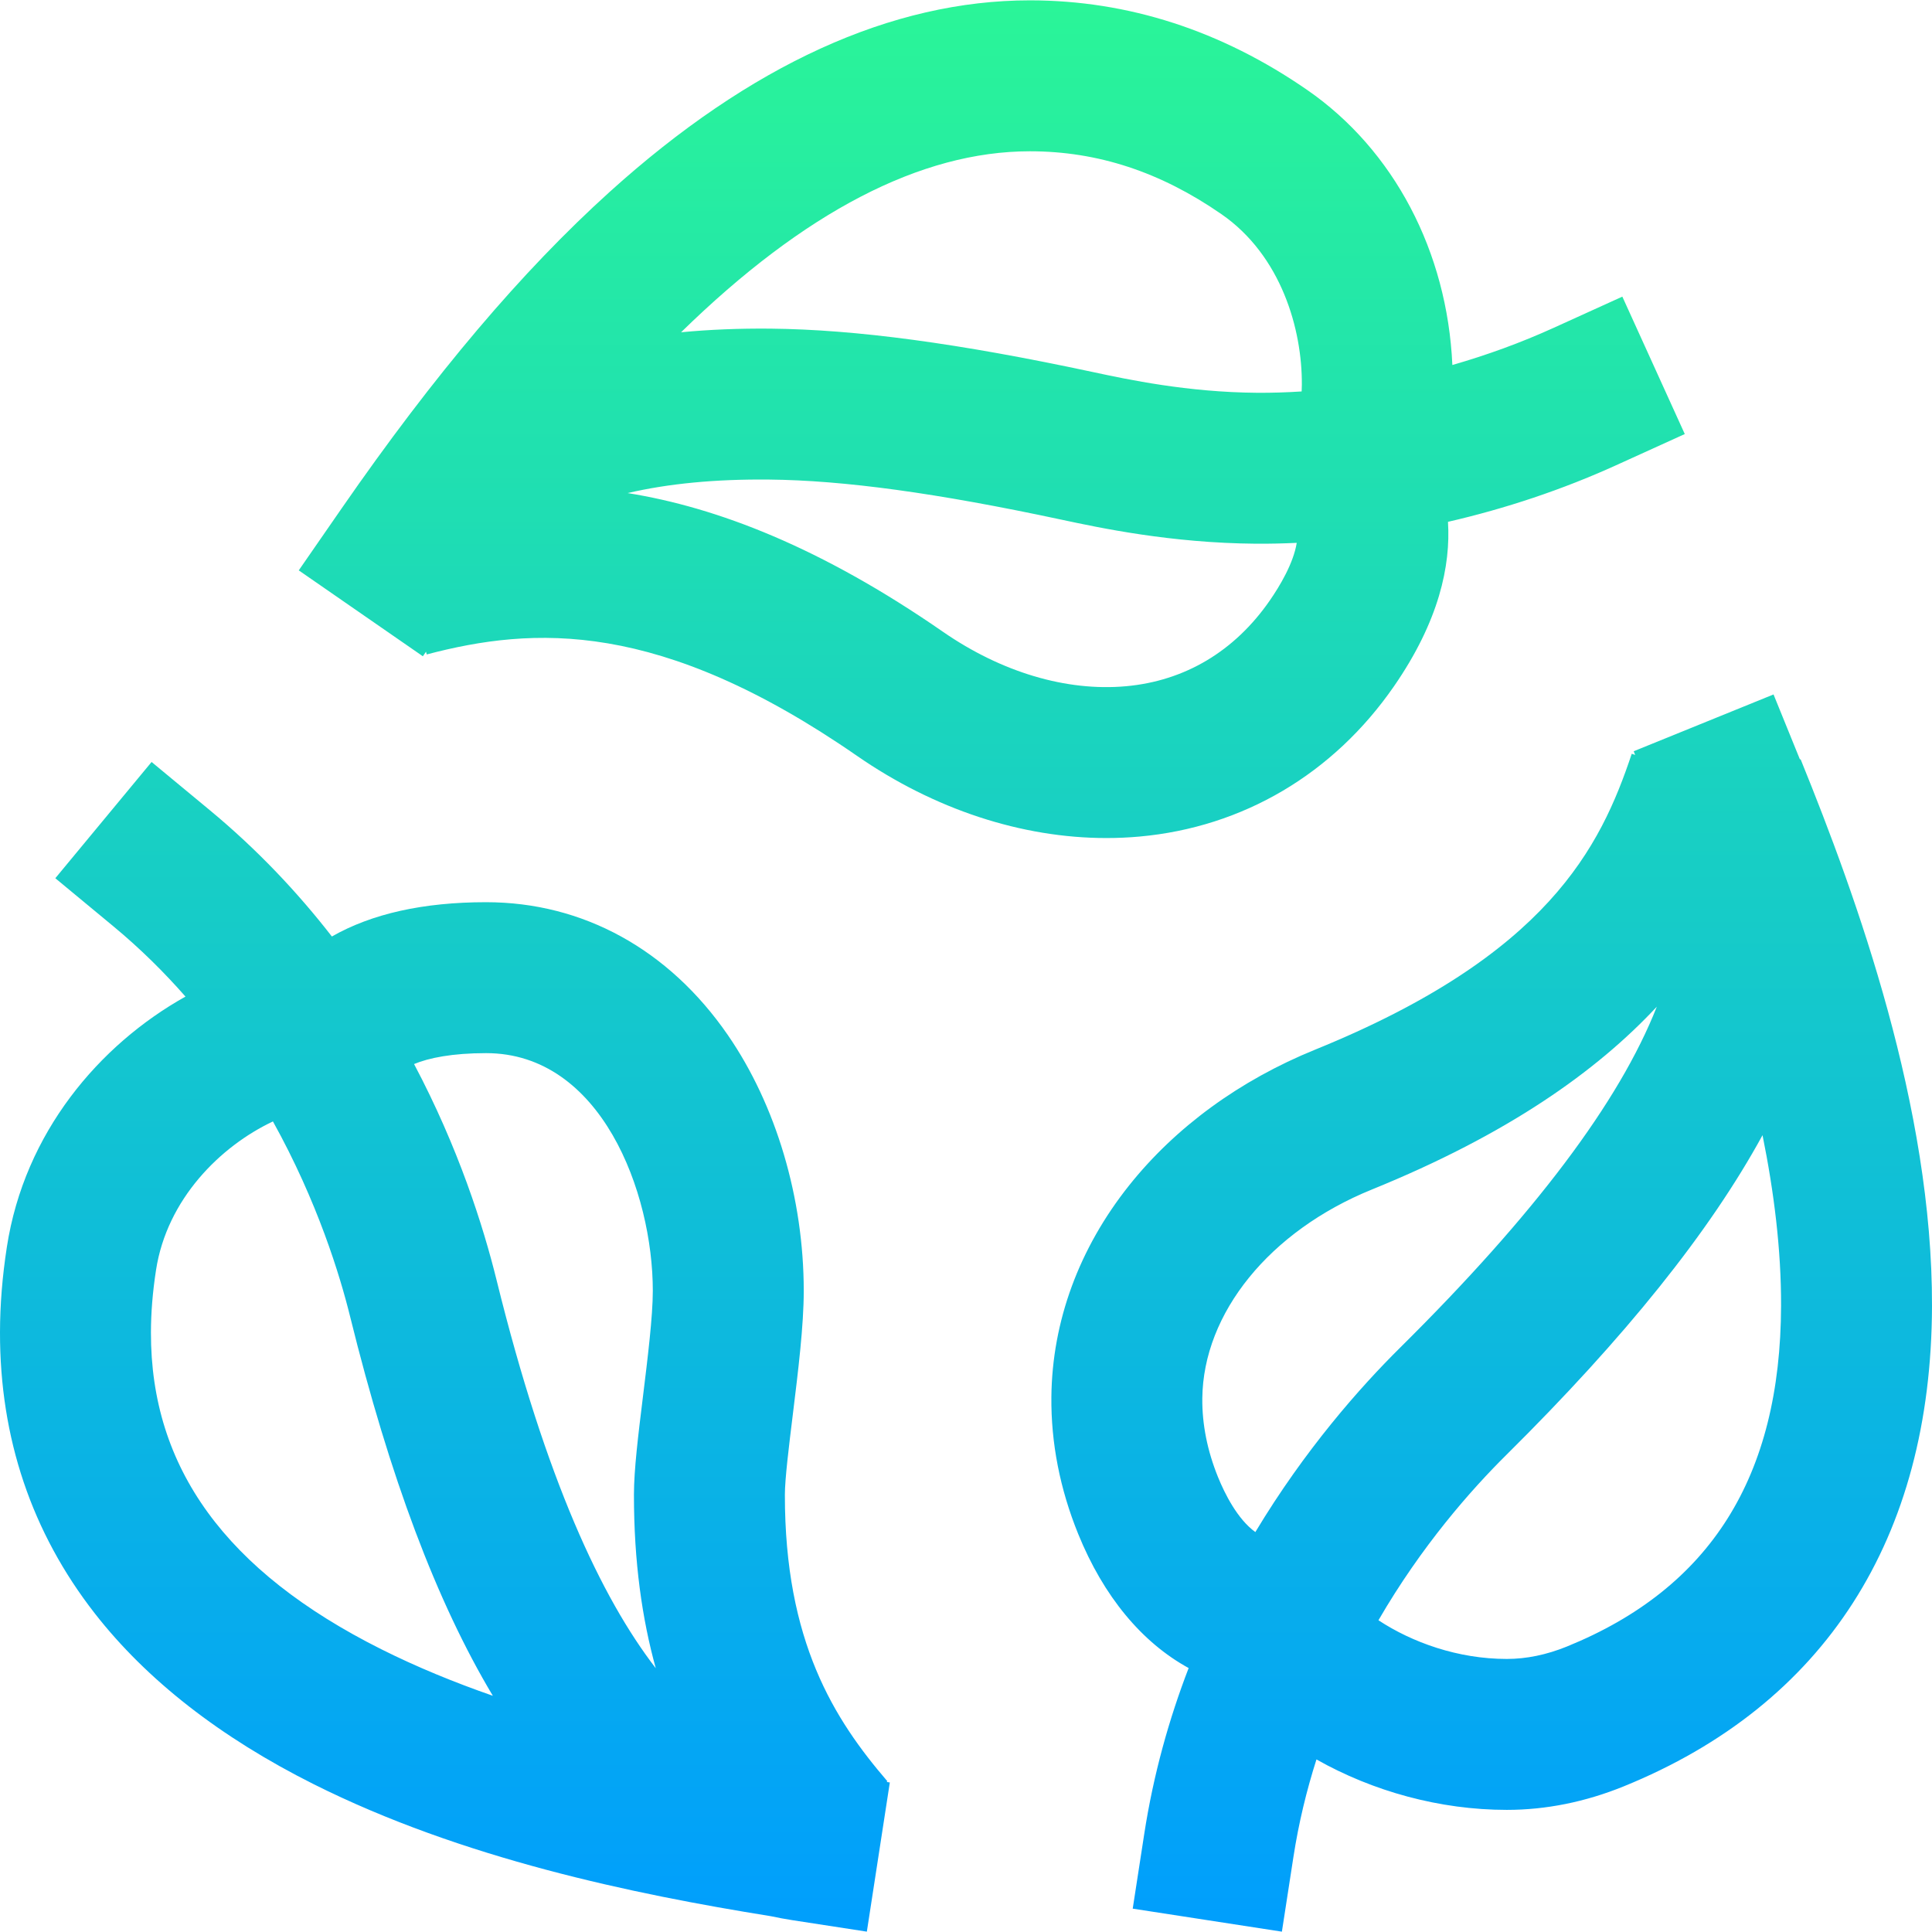
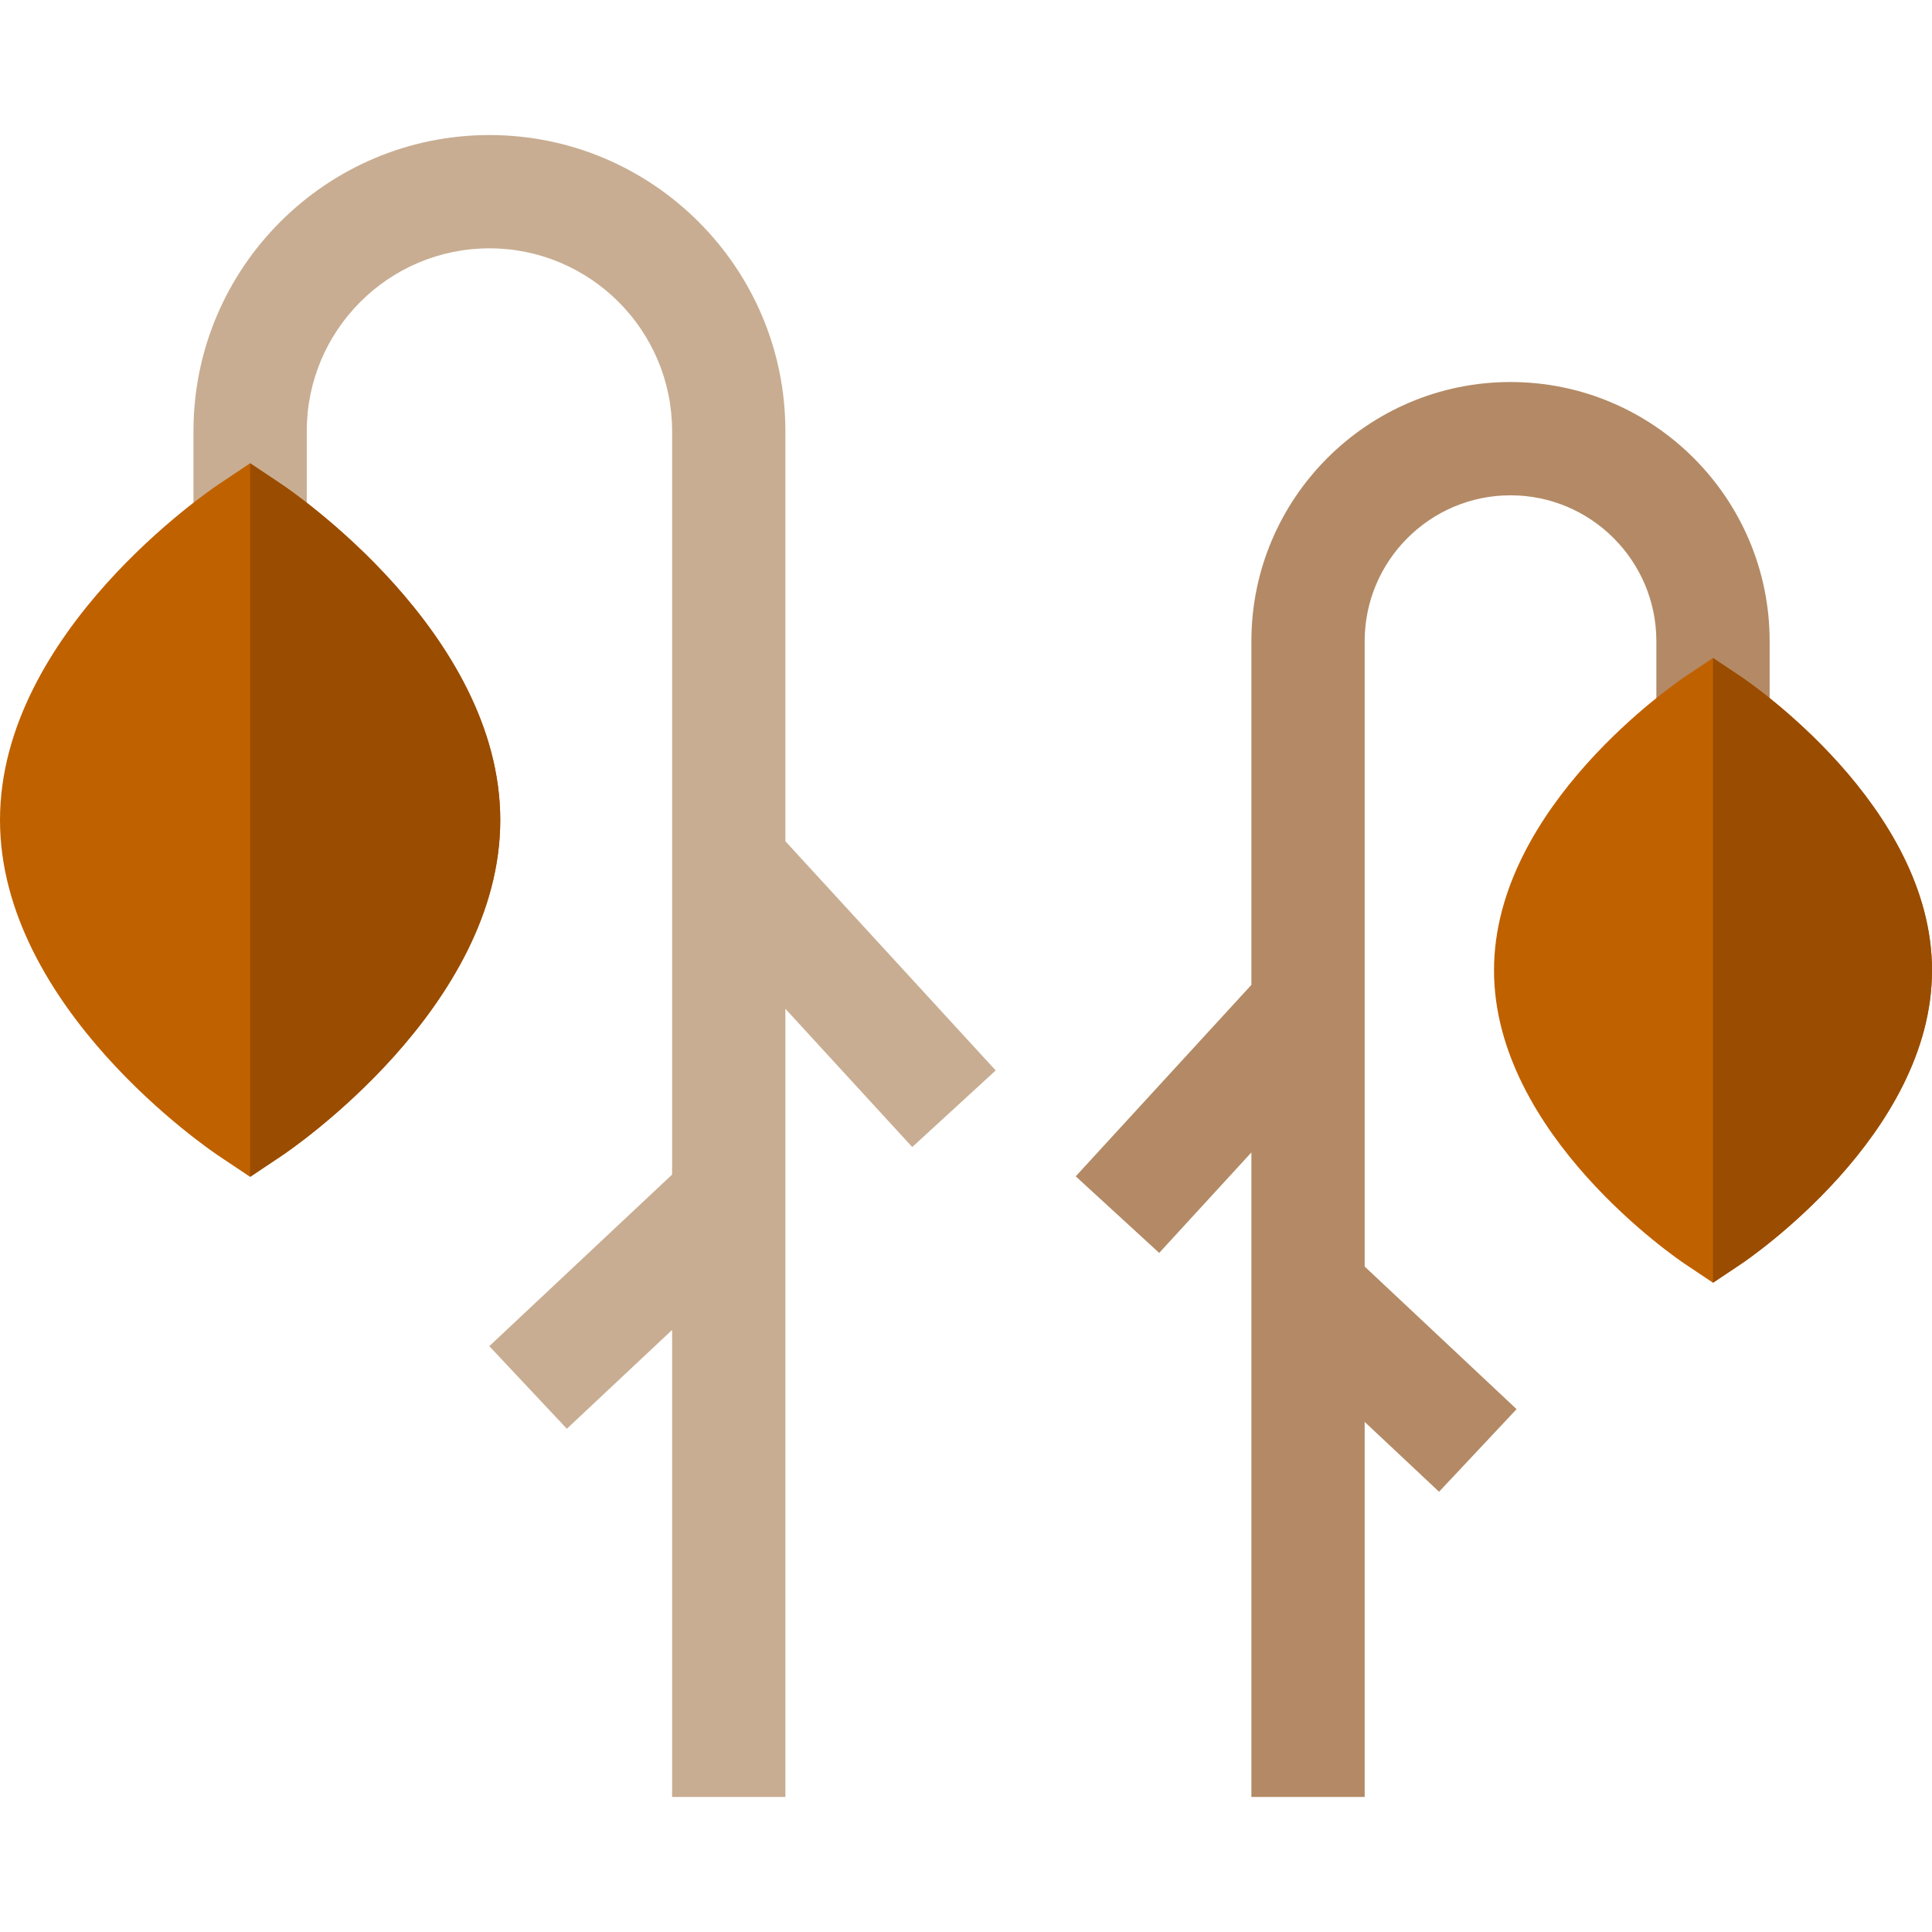
- <svg xmlns="http://www.w3.org/2000/svg" version="1.1" id="Capa_1" x="0px" y="0px" viewBox="0 0 511.998 511.998" style="enable-background:new 0 0 511.998 511.998;" xml:space="preserve">
-   <linearGradient id="SVGID_1_" gradientUnits="userSpaceOnUse" x1="255.999" y1="513.907" x2="255.999" y2="2.091" gradientTransform="matrix(1 0 0 -1 0 513.9981)">
-     <stop offset="0" style="stop-color:#2AF598" />
-     <stop offset="1" style="stop-color:#009EFD" />
-   </linearGradient>
-   <path style="fill:url(#SVGID_1_);" d="M477.172,201.195l-0.171,0.07l-6.999-17.23l-37.06,15.054l0.395,0.971l-0.91-0.304  c-8.286,24.814-22.287,53.383-83.918,78.416c-19.956,8.105-37.003,20.553-49.298,35.995c-13.263,16.66-20.382,36.026-20.586,56.008  c-0.123,12.196,2.268,24.42,7.105,36.334c6.718,16.541,16.858,28.742,29.271,35.541c-5.174,13.434-9.322,28.123-11.77,43.992  l-3.049,19.766l39.532,6.099l3.05-19.767c1.403-9.094,3.511-17.718,6.11-25.872c14.938,8.444,32.676,13.368,50.451,13.368  c10.369,0,20.782-2.094,30.951-6.224c53.288-21.645,81.547-65.651,81.721-127.265C512.149,293.451,492.195,238.183,477.172,201.195z   M322.791,391.458c-2.835-6.98-4.237-14.005-4.168-20.876c0.231-22.629,17.871-44.355,44.938-55.35  c35.926-14.592,59.48-31.262,75.508-48.447c-9.945,25.266-32.445,55.119-68.023,90.358c-10.62,10.518-25.224,27.014-38.367,48.869  C327.91,402.567,324.556,395.801,322.791,391.458z M415.227,436.352c-5.365,2.18-10.715,3.284-15.899,3.284  c-12.996,0-25.1-4.385-34.026-10.252c11.416-19.693,24.514-34.533,33.893-43.822c31.433-31.133,53.861-59.031,67.891-84.727  c3.052,15.076,4.956,30.382,4.914,45.2C471.871,391.345,453.301,420.888,415.227,436.352z M112.062,173.919l0.837-1.209l0.19,0.723  c28.3-7.445,61.702-9.342,114.037,26.883c20.506,14.194,43.663,21.774,66.092,21.773c2.938,0,5.867-0.13,8.773-0.393  c27.419-2.478,51.359-16.612,67.411-39.802c11.994-17.328,15.061-32.058,14.326-43.606c15.27-3.506,30.341-8.536,44.545-14.99  l18.209-8.273l-16.547-36.416l-18.208,8.273c-8.649,3.93-17.669,7.216-26.838,9.843c-1.355-30.02-15.469-56.966-38.432-72.861  C323.694,8.109,298.985,0.11,273.015,0.091c-0.029,0-0.057,0-0.085,0c-36.59,0-74.047,17.068-111.329,50.73  c-23.29,21.028-46.529,48.468-71.046,83.887l0,0l-11.382,16.444L112.062,173.919z M336.512,159.13  c-9.315,13.458-22.497,21.318-38.12,22.729c-15.767,1.422-32.995-3.701-48.5-14.433c-32.36-22.399-59.786-32.94-83.56-36.756  c10.83-2.528,23.29-3.717,37.469-3.581c19.887,0.198,44.488,3.57,77.423,10.612c10.159,2.173,29.068,6.217,51.624,6.388  c3.57,0.025,7.175-0.06,10.799-0.228C342.78,149.289,339.11,155.378,336.512,159.13z M272.986,40.091  c17.939,0.013,34.525,5.464,50.706,16.663c15.866,10.982,21.411,30.549,21.309,45.198c-0.004,0.598-0.028,1.191-0.052,1.784  c-3.965,0.253-7.906,0.385-11.795,0.356c-18.48-0.141-34.182-3.499-43.564-5.505c-35.622-7.617-62.755-11.27-85.389-11.495  c-8.267-0.078-16.172,0.244-23.713,0.962c32.615-31.879,63.549-47.963,92.442-47.963C272.946,40.091,272.969,40.091,272.986,40.091z   M235.168,472.056c-14.127-16.439-27.196-37.019-27.168-75.951c0.003-4.156,1.07-12.832,2.102-21.223  c1.425-11.583,2.898-23.561,2.898-32.791c0-24.545-7.331-49.254-20.114-67.791c-15.655-22.705-38.409-35.209-64.067-35.209  c-16.63,0-30.301,3.057-40.868,9.09c-9.022-11.617-19.706-23.002-32.375-33.494l-15.404-12.756l-25.513,30.807l15.403,12.757  c7.094,5.874,13.422,12.149,19.093,18.609c-22.921,12.815-42.679,36.118-47.339,66.379C0.608,338.325,0.014,345.708,0,353.052  c-0.054,28.003,8.399,53.076,25.126,74.522c13.745,17.623,33.241,32.839,57.948,45.226c39.316,19.71,84.628,29.135,121.182,35.004  c1.881,0.404,3.78,0.758,5.699,1.054l19.768,3.045l6.089-39.534l-0.854-0.132L235.168,472.056z M128.819,279.091  c30.475,0,44.182,36.841,44.182,63c0,6.778-1.381,18.004-2.599,27.908c-1.286,10.455-2.396,19.485-2.401,26.077  c-0.013,17.883,2.174,33.01,5.788,46.025c-14.394-18.662-29.141-49.99-42.187-102.848c-3.543-14.356-10.107-35.053-21.872-57.272  C113.635,280.354,119.882,279.091,128.819,279.091z M40,353.128c0.01-5.312,0.451-10.727,1.349-16.556  c2.897-18.811,17.075-32.821,30.98-39.381c11.842,21.319,17.799,40.956,20.438,51.647c10.515,42.604,22.952,75.681,37.841,100.563  c-10.184-3.542-20.153-7.62-29.607-12.359C59.884,416.429,39.931,388.981,40,353.128z" />
+ <svg xmlns="http://www.w3.org/2000/svg" version="1.1" id="Capa_1" x="0px" y="0px" viewBox="0 0 512 512" style="enable-background:new 0 0 512 512;" xml:space="preserve">
+   <path style="fill:#B38A65;" d="M400.304,101.241c-37.866,0-68.671,30.806-68.671,68.671v91.09l-46.554,50.738l22.121,20.296  l24.433-26.629v170.802h30.021v-99.386l19.71,18.504l20.547-21.887l-40.258-37.794V169.913c0-21.312,17.338-38.651,38.65-38.651  s38.65,17.339,38.65,38.651v38.578h30.021v-38.578C468.976,132.047,438.169,101.241,400.304,101.241z" />
+   <path style="fill:#C06100;" d="M512,257.154c0,43.518-48.669,76.53-50.737,77.906l-7.298,4.88l-7.298-4.88  c-2.076-1.376-50.737-34.388-50.737-77.906s48.66-76.522,50.737-77.906l7.298-4.88l7.298,4.88  C463.331,180.633,512,213.638,512,257.154z" />
+   <path style="fill:#9A4C00;" d="M512,257.154c0,43.518-48.669,76.53-50.737,77.906l-7.298,4.88V174.369l7.298,4.88  C463.331,180.633,512,213.638,512,257.154z" />
+   <path style="fill:#C8AD92;" d="M263.87,283.68l-55.737-60.745V114.219c0-43.245-35.183-78.429-78.429-78.429  s-78.429,35.183-78.429,78.429v45.593h30.021v-45.593c0-26.692,21.715-48.408,48.408-48.408c26.692,0,48.408,21.715,48.408,48.408  v197.051l-48.439,45.474l20.548,21.887l27.892-26.184V476.21h30.021V267.34l33.617,36.638L263.87,283.68z" />
+   <path style="fill:#C06100;" d="M132.573,217.323c0,49.705-55.589,87.412-57.951,88.983l-8.336,5.574l-8.336-5.574  C55.579,304.735,0,267.028,0,217.323s55.579-87.402,57.951-88.983l8.336-5.574l8.336,5.574  C76.984,129.922,132.573,167.618,132.573,217.323z" />
+   <path style="fill:#9A4C00;" d="M132.573,217.323c0,49.705-55.589,87.412-57.951,88.983l-8.336,5.574V122.767l8.336,5.574  C76.984,129.922,132.573,167.618,132.573,217.323z" />
  <g>
</g>
  <g>
</g>
  <g>
</g>
  <g>
</g>
  <g>
</g>
  <g>
</g>
  <g>
</g>
  <g>
</g>
  <g>
</g>
  <g>
</g>
  <g>
</g>
  <g>
</g>
  <g>
</g>
  <g>
</g>
  <g>
</g>
</svg>
